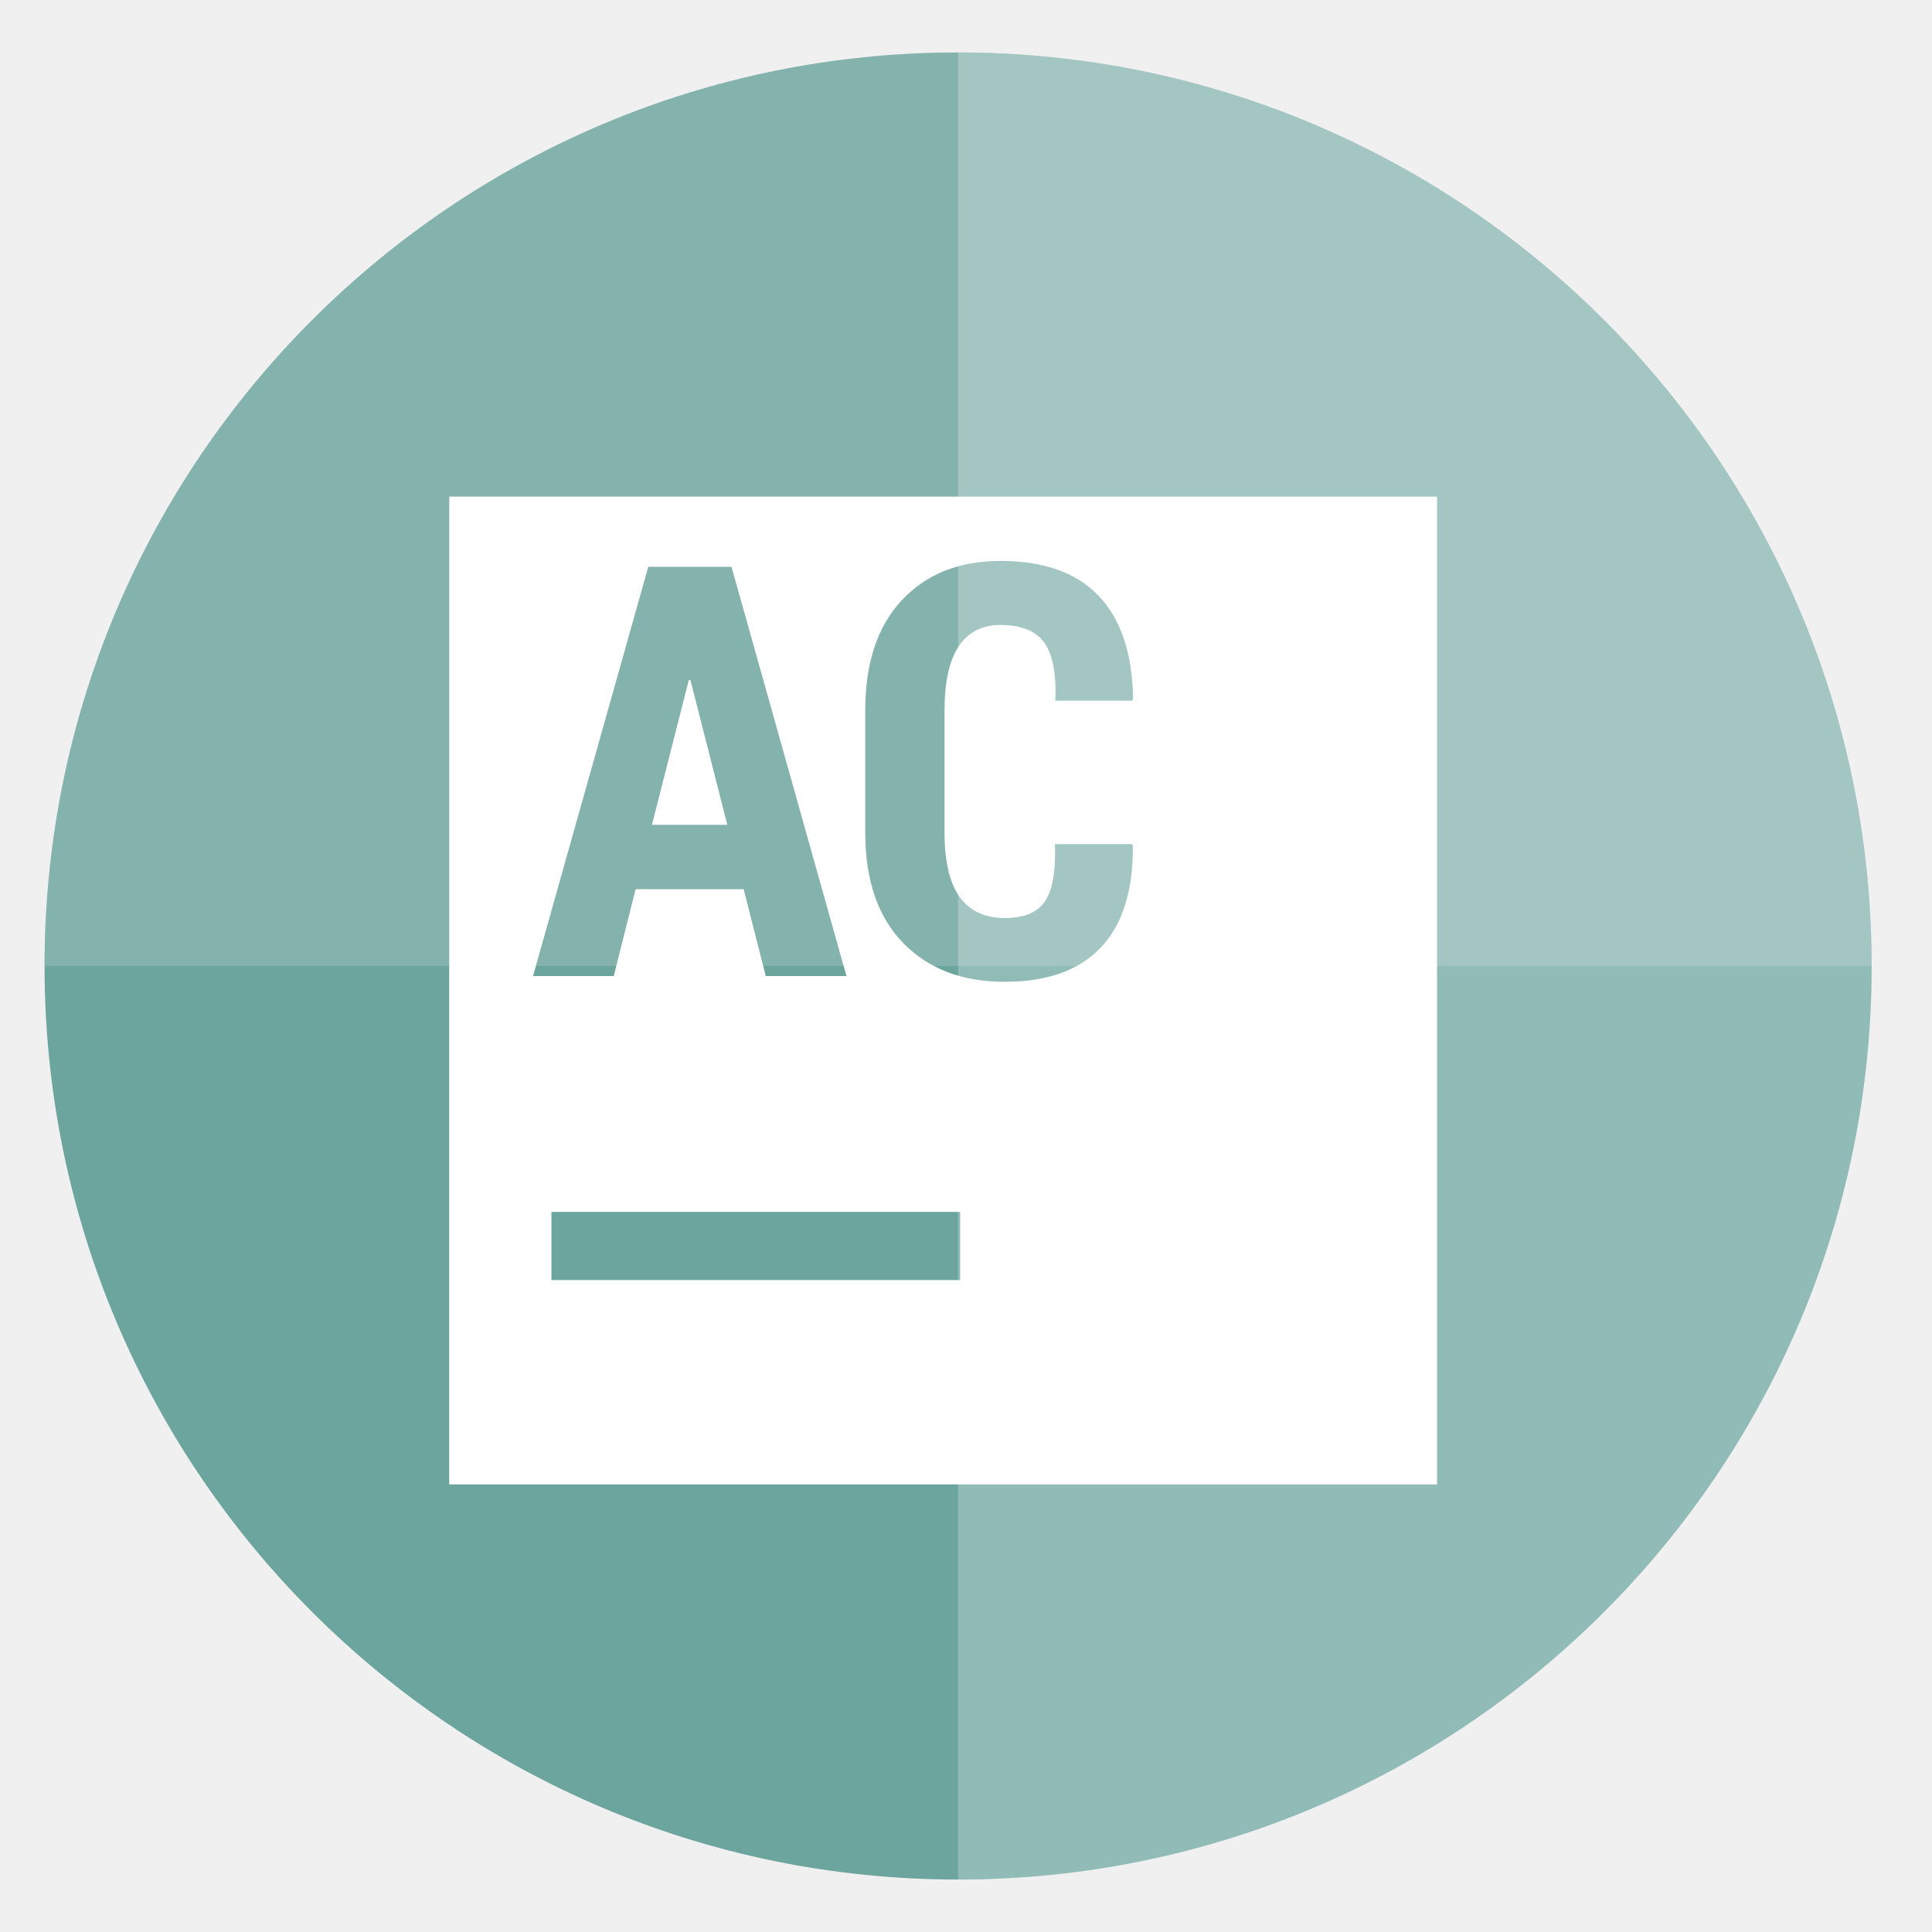
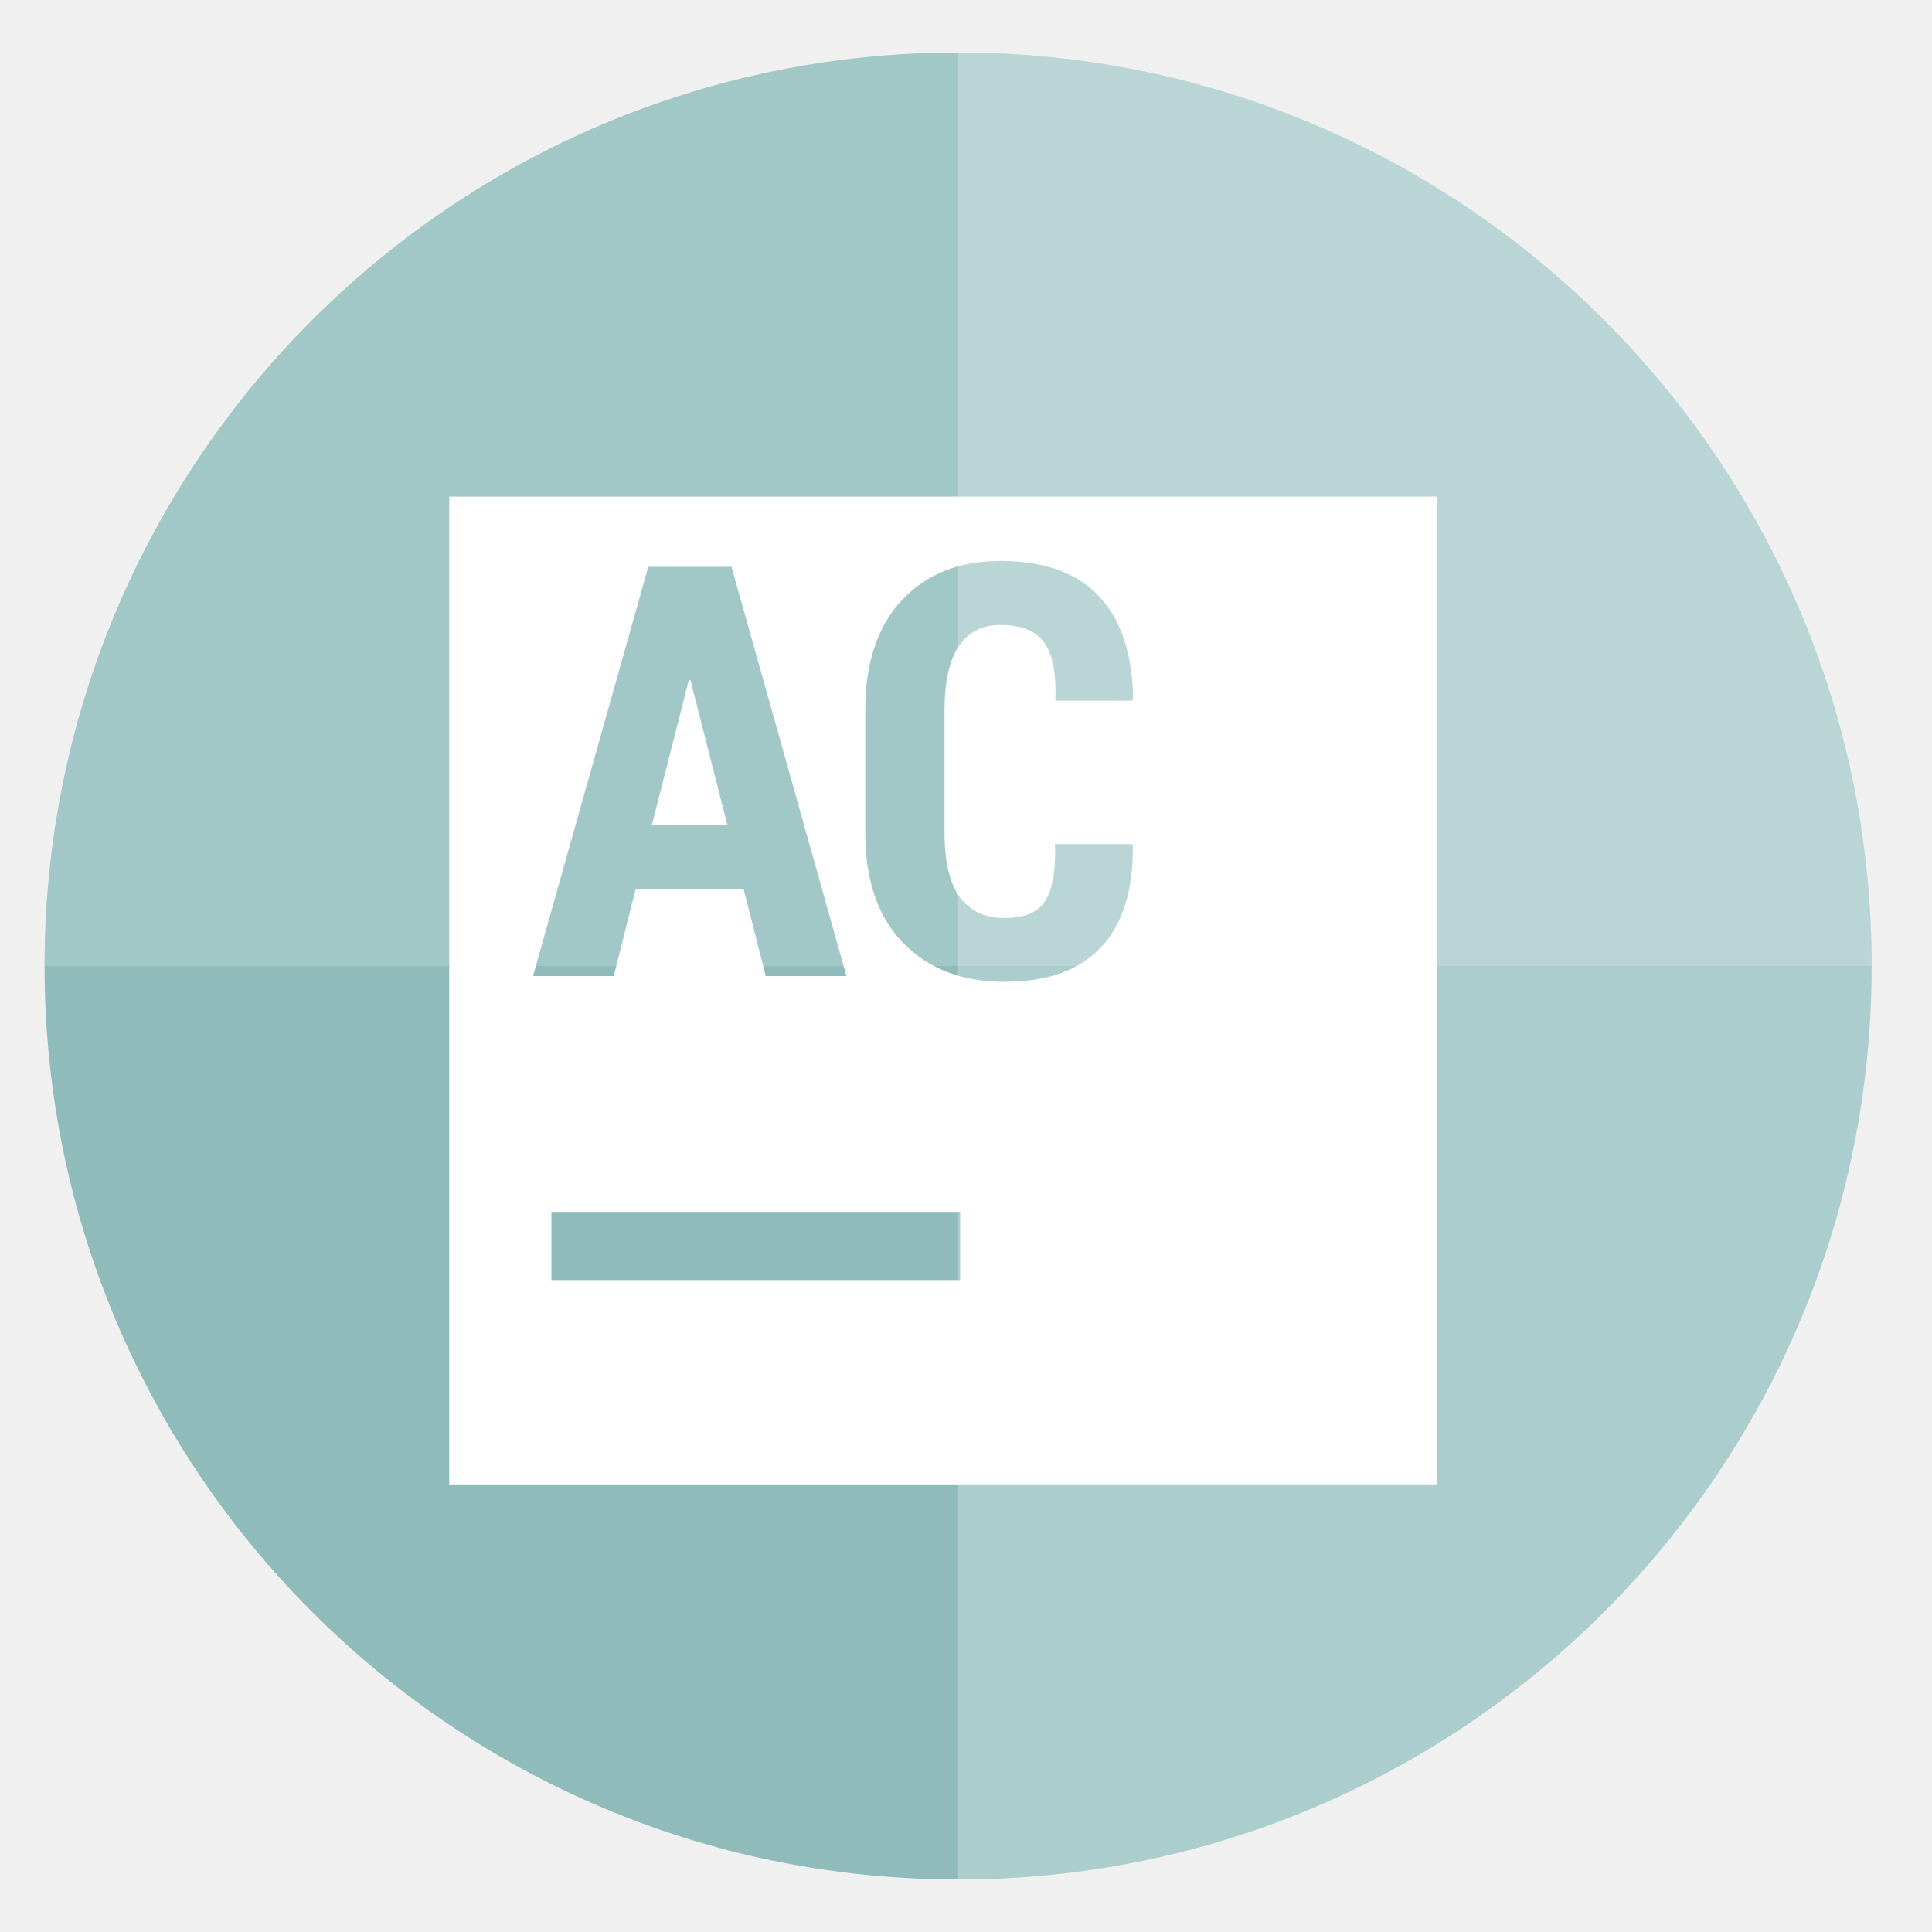
<svg xmlns="http://www.w3.org/2000/svg" height="48" width="48" version="1.1" id="svg8">
  <defs id="defs12" />
-   <path d="m44.322 27.405a19.73 19.73 0 0 1 -19.73 19.73 19.73 19.73 0 0 1 -19.73-19.73 19.73 19.73 0 0 1 19.73-19.73 19.73 19.73 0 0 1 19.73 19.73z" fill="#89a02c" opacity=".99" transform="matrix(1.150355 0 0 1.150355 -4.486125 -7.525565)" id="path2" style="fill:#6ba39d;fill-opacity:1" />
-   <path d="M 44.322,27.405 H 4.863 c 1e-6,-10.896 8.833,-19.73 19.73,-19.73 10.896,0 19.73,8.833 19.73,19.73 z" fill="#89a02c" opacity="0.99" transform="matrix(1.150355,0,0,1.150355,-4.486125,-7.525565)" id="path839" style="fill:#ffffff;fill-opacity:0.162" />
-   <path d="m 44.322,27.405 c 0,10.896 -8.833,19.73 -19.73,19.73 V 7.675 c 10.896,0 19.73,8.833 19.73,19.73 z" fill="#89a02c" opacity="0.99" transform="matrix(1.150355,0,0,1.150355,-4.486125,-7.525565)" id="path841" style="fill:#ffffff;fill-opacity:0.258" />
+   <path id="path2" style="fill:#8fbcbb;fill-opacity:1;stroke-width:1.15" d="M 23.805 1.305 A 22.696 22.696 0 0 0 1.107 24 A 22.696 22.696 0 0 0 23.805 46.695 A 22.696 22.696 0 0 0 46.5 24 A 22.696 22.696 0 0 0 23.805 1.305 z " />
+   <path id="path839" style="fill:#ffffff;fill-opacity:0.162;stroke-width:1.15" d="M 23.805 1.305 C 11.27 1.305 1.107 11.465 1.107 24 L 46.5 24 C 46.5 11.465 36.339 1.305 23.805 1.305 z " />
+   <path id="path841" style="fill:#ffffff;fill-opacity:0.258;stroke-width:1.15" d="M 23.805 1.305 L 23.805 46.695 C 36.339 46.695 46.5 36.535 46.5 24 C 46.5 11.465 36.339 1.305 23.805 1.305 z " />
  <path d="M 11.161,12.338 V 36.88 H 35.703 V 12.338 Z m 13.689,1.598 c 1.08,0 1.894,0.289 2.443,0.866 0.554,0.577 0.841,1.431 0.859,2.562 l -0.021,0.043 h -1.912 c 0.028,-0.666 -0.063,-1.146 -0.273,-1.44 -0.209,-0.293 -0.574,-0.44 -1.096,-0.44 -0.447,0 -0.789,0.175 -1.026,0.524 -0.237,0.349 -0.357,0.878 -0.357,1.585 v 3.051 c 0,0.717 0.125,1.251 0.377,1.6 0.256,0.349 0.629,0.522 1.117,0.522 0.479,0 0.812,-0.137 0.998,-0.412 0.191,-0.279 0.275,-0.754 0.251,-1.425 h 1.914 l 0.021,0.043 c 0.009,1.117 -0.257,1.959 -0.797,2.527 -0.54,0.568 -1.336,0.851 -2.388,0.851 -1.052,0 -1.892,-0.321 -2.521,-0.964 -0.628,-0.647 -0.942,-1.561 -0.942,-2.744 V 17.651 c 0,-1.178 0.302,-2.09 0.907,-2.737 0.61,-0.652 1.425,-0.977 2.445,-0.977 z m -8.744,0.147 h 2.068 l 2.856,10.167 h -2.005 l -0.55,-2.159 h -2.683 l -0.544,2.159 h -2.005 z m 1.007,2.813 -0.916,3.597 h 1.873 L 17.154,16.897 Z M 13.7,30.11 h 10.155 v 1.693 H 13.7 Z" fill="#ffffff" id="path10" style="stroke-width:0.846" />
</svg>
